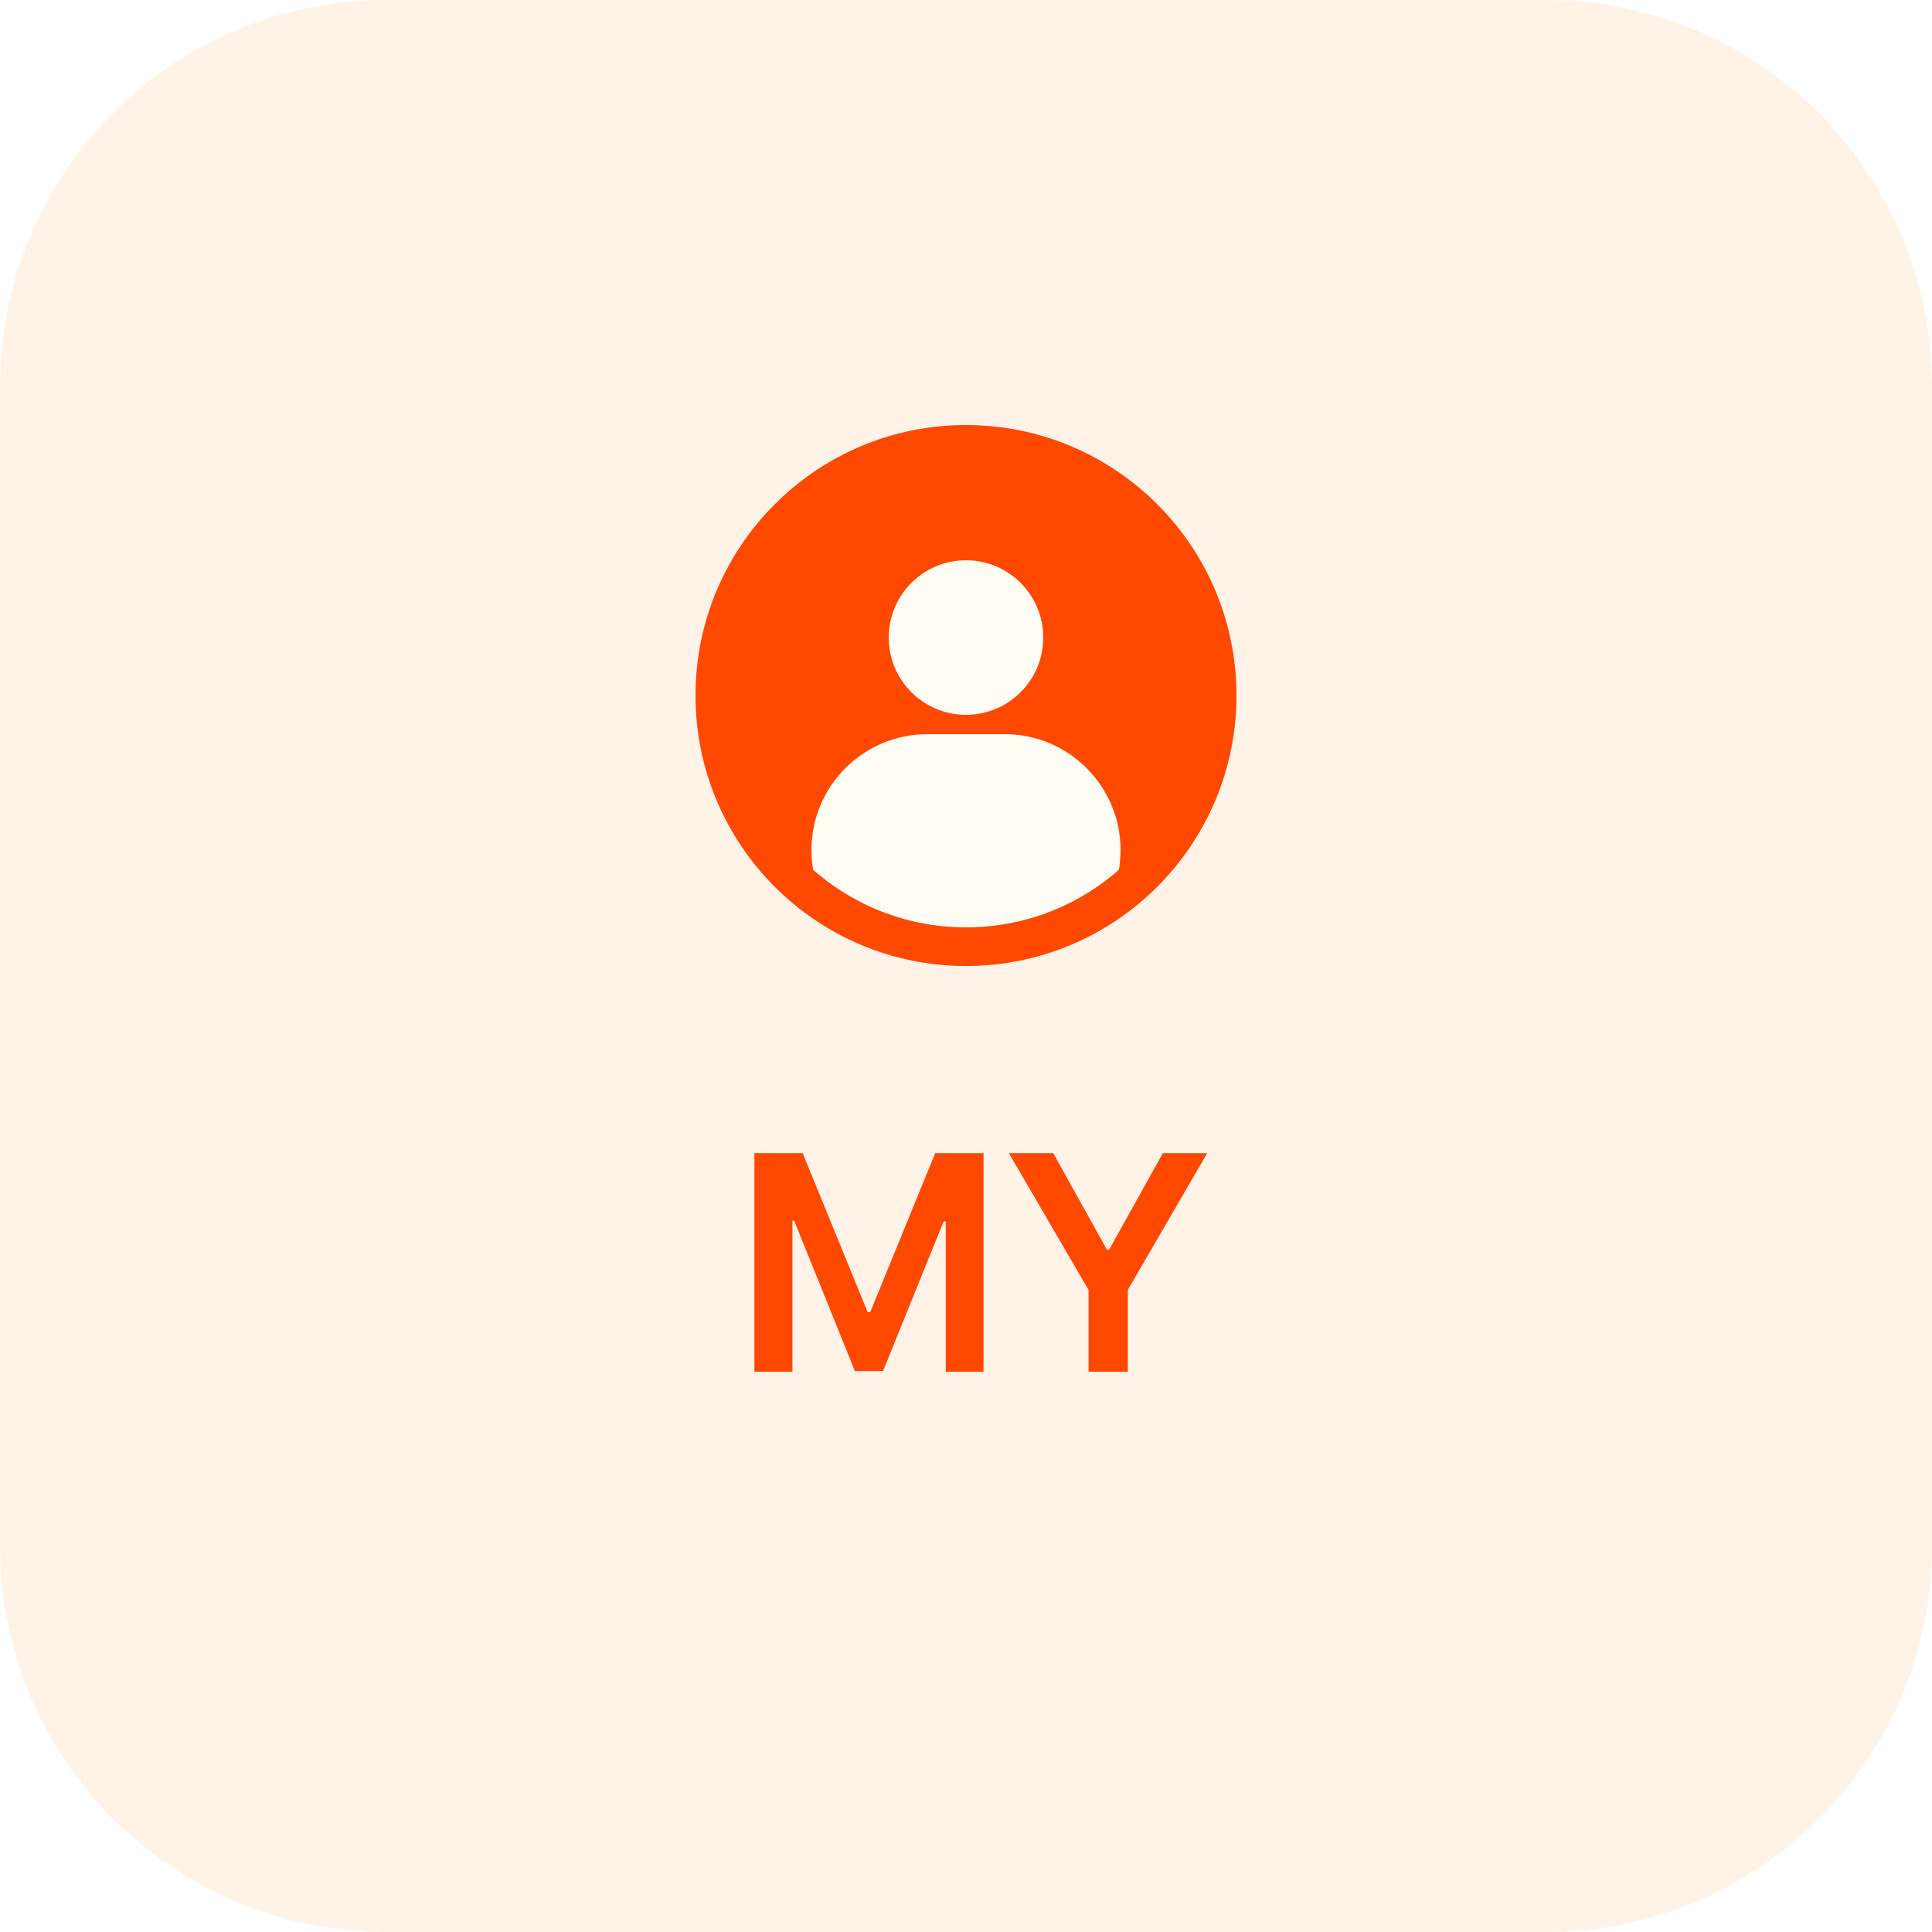
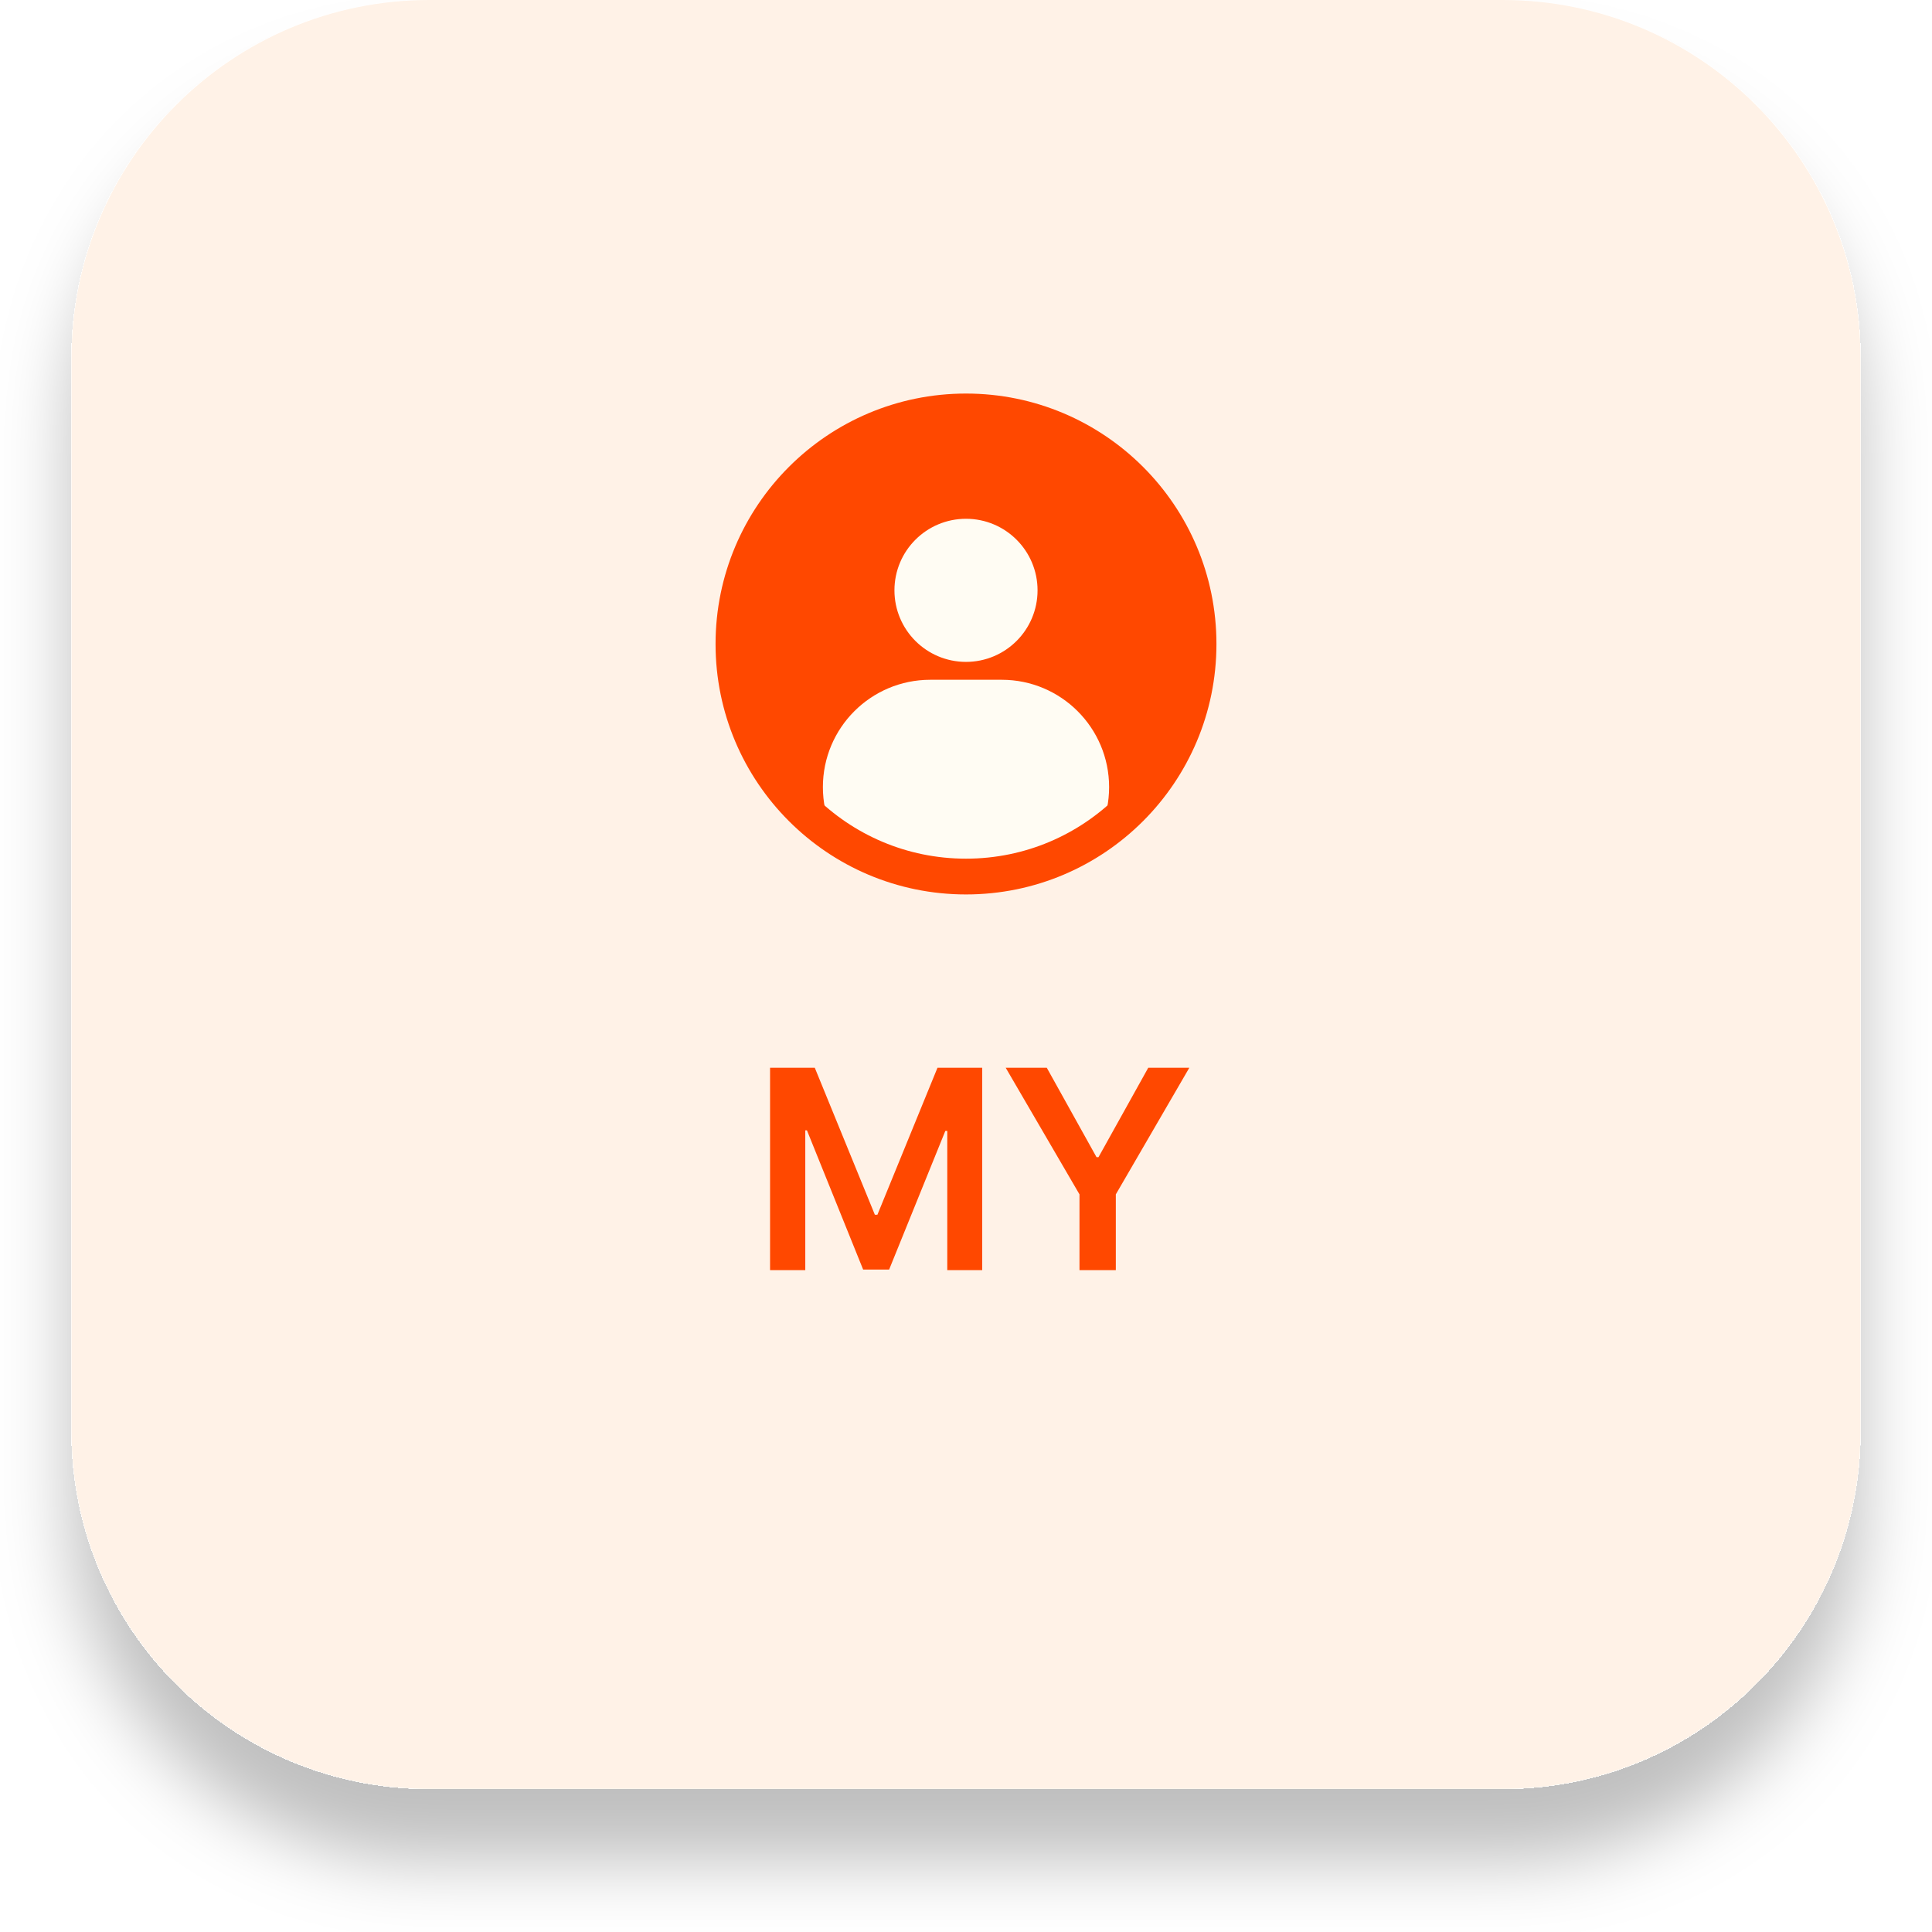
- <svg xmlns="http://www.w3.org/2000/svg" width="100" height="100" viewBox="0 0 100 100" fill="none">
-   <rect width="100" height="100" rx="20" fill="#FFF2E7" />
-   <path d="M39.047 59.688V71H41.016V63.188H41.109L44.25 70.969H45.703L48.844 63.219H48.953V71H50.906V59.688H48.406L45.047 67.906H44.906L41.547 59.688H39.047ZM52.219 59.688L56.344 66.766V71H58.375V66.766L62.484 59.688H60.188L57.406 64.688H57.297L54.516 59.688H52.219Z" fill="#FF4800" />
-   <circle cx="50" cy="36" r="13" fill="#FF4800" stroke="#FF4800" stroke-width="2" />
-   <mask id="mask0_1660_10688" style="mask-type:alpha" maskUnits="userSpaceOnUse" x="37" y="23" width="26" height="26">
-     <circle cx="50" cy="36" r="12" fill="#D9D9D9" stroke="black" stroke-width="2" />
-   </mask>
-   <g mask="url(#mask0_1660_10688)">
-     <circle cx="50" cy="33" r="3" fill="#FFFCF3" stroke="#FFFCF3" stroke-width="2" />
-     <path d="M43 44C43 41.239 45.239 39 48 39H52C54.761 39 57 41.239 57 44C57 46.761 54.761 49 52 49H48C45.239 49 43 46.761 43 44Z" fill="#FFFCF3" stroke="#FFFCF3" stroke-width="2" />
-     <circle cx="50" cy="36" r="13" stroke="#FF4800" stroke-width="2" />
+ <svg xmlns="http://www.w3.org/2000/svg" width="108" height="108" viewBox="0 0 108 108" fill="none">
+   <g filter="url(#filter0_d_1660_10688)">
+     <rect x="4" width="100" height="100" rx="20" fill="#FFF2E7" />
+     <path d="M43.047 59.688V71H45.016V63.188H45.109L48.25 70.969H49.703L52.844 63.219H52.953V71H54.906V59.688H52.406L49.047 67.906H48.906L45.547 59.688H43.047ZM56.219 59.688L60.344 66.766V71H62.375V66.766L66.484 59.688H64.188L61.406 64.688H61.297L58.516 59.688H56.219Z" fill="#FF4800" />
+     <circle cx="54" cy="36" r="13" fill="#FF4800" stroke="#FF4800" stroke-width="2" />
+     <mask id="mask0_1660_10688" style="mask-type:alpha" maskUnits="userSpaceOnUse" x="41" y="23" width="26" height="26">
+       <circle cx="54" cy="36" r="12" fill="#D9D9D9" stroke="black" stroke-width="2" />
+     </mask>
+     <g mask="url(#mask0_1660_10688)">
+       <circle cx="54" cy="33" r="3" fill="#FFFCF3" stroke="#FFFCF3" stroke-width="2" />
+       <path d="M47 44C47 41.239 49.239 39 52 39H56C58.761 39 61 41.239 61 44C61 46.761 58.761 49 56 49H52C49.239 49 47 46.761 47 44Z" fill="#FFFCF3" stroke="#FFFCF3" stroke-width="2" />
+       <circle cx="54" cy="36" r="13" stroke="#FF4800" stroke-width="2" />
+     </g>
  </g>
+   <defs>
+     <filter id="filter0_d_1660_10688" x="0" y="0" width="108" height="108" filterUnits="userSpaceOnUse" color-interpolation-filters="sRGB">
+       <feFlood flood-opacity="0" result="BackgroundImageFix" />
+       <feColorMatrix in="SourceAlpha" type="matrix" values="0 0 0 0 0 0 0 0 0 0 0 0 0 0 0 0 0 0 127 0" result="hardAlpha" />
+       <feOffset dy="4" />
+       <feGaussianBlur stdDeviation="2" />
+       <feComposite in2="hardAlpha" operator="out" />
+       <feColorMatrix type="matrix" values="0 0 0 0 0 0 0 0 0 0 0 0 0 0 0 0 0 0 0.25 0" />
+       <feBlend mode="normal" in2="BackgroundImageFix" result="effect1_dropShadow_1660_10688" />
+       <feBlend mode="normal" in="SourceGraphic" in2="effect1_dropShadow_1660_10688" result="shape" />
+     </filter>
+   </defs>
</svg>
